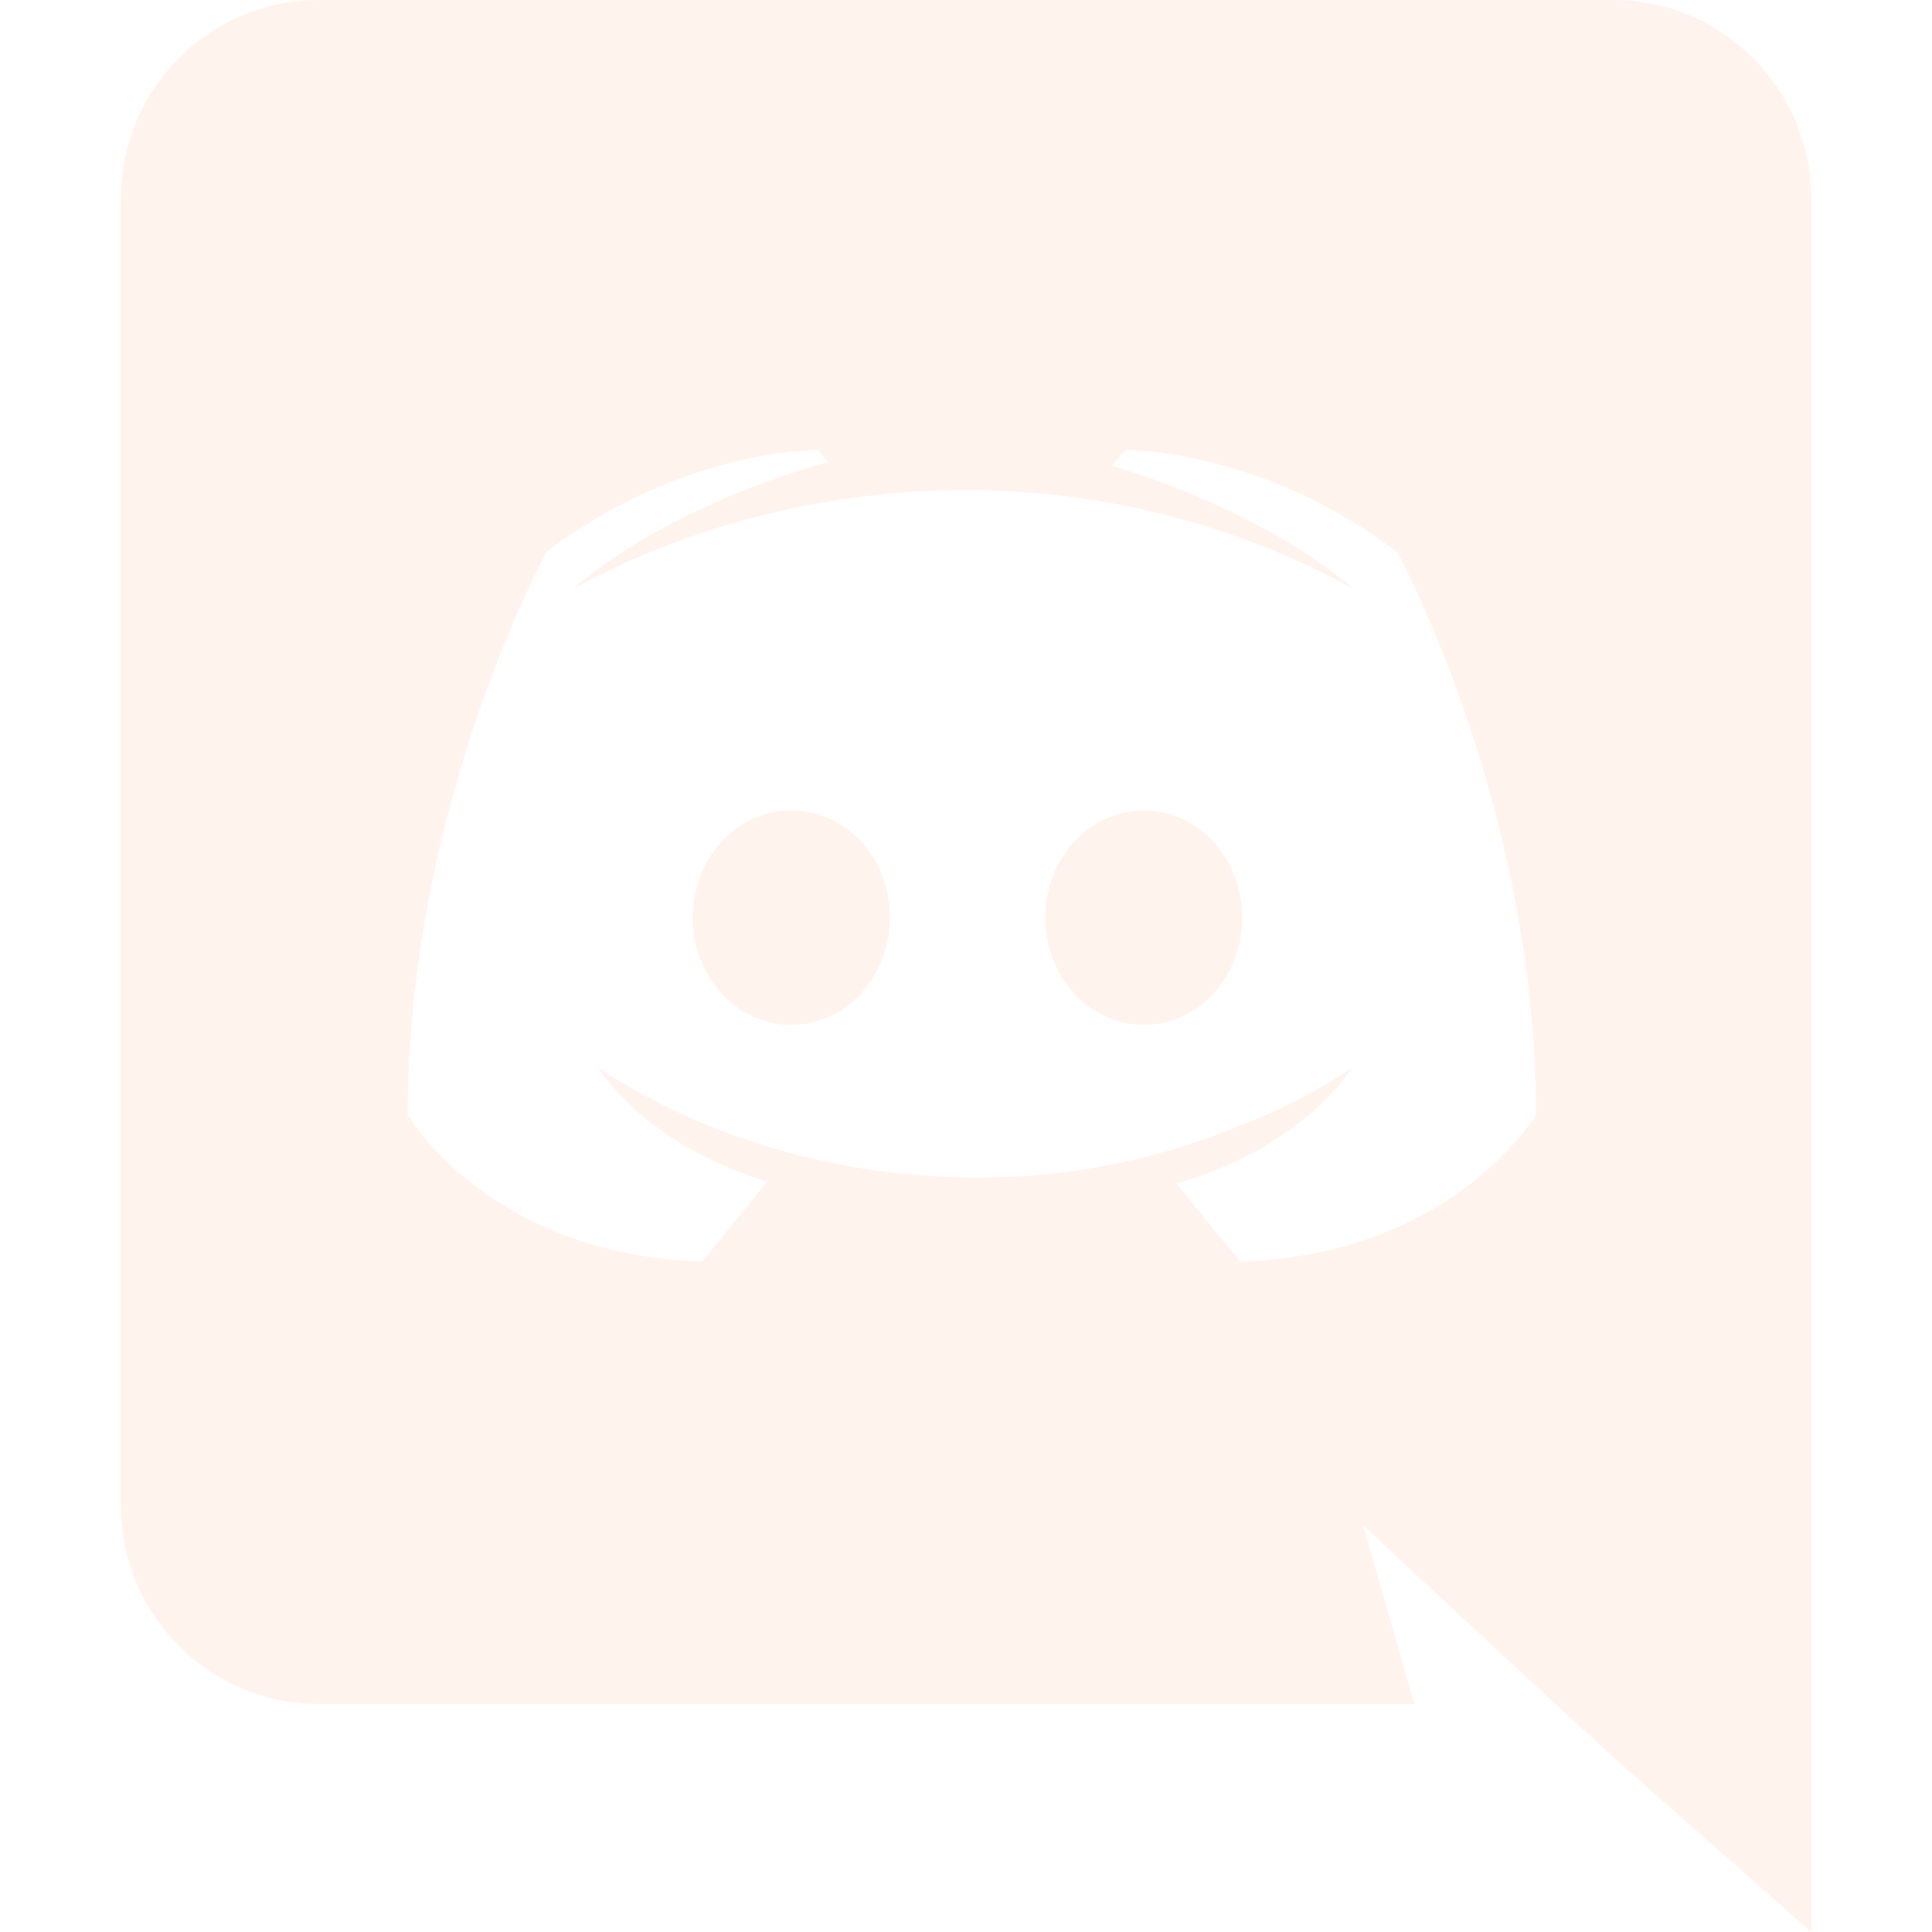
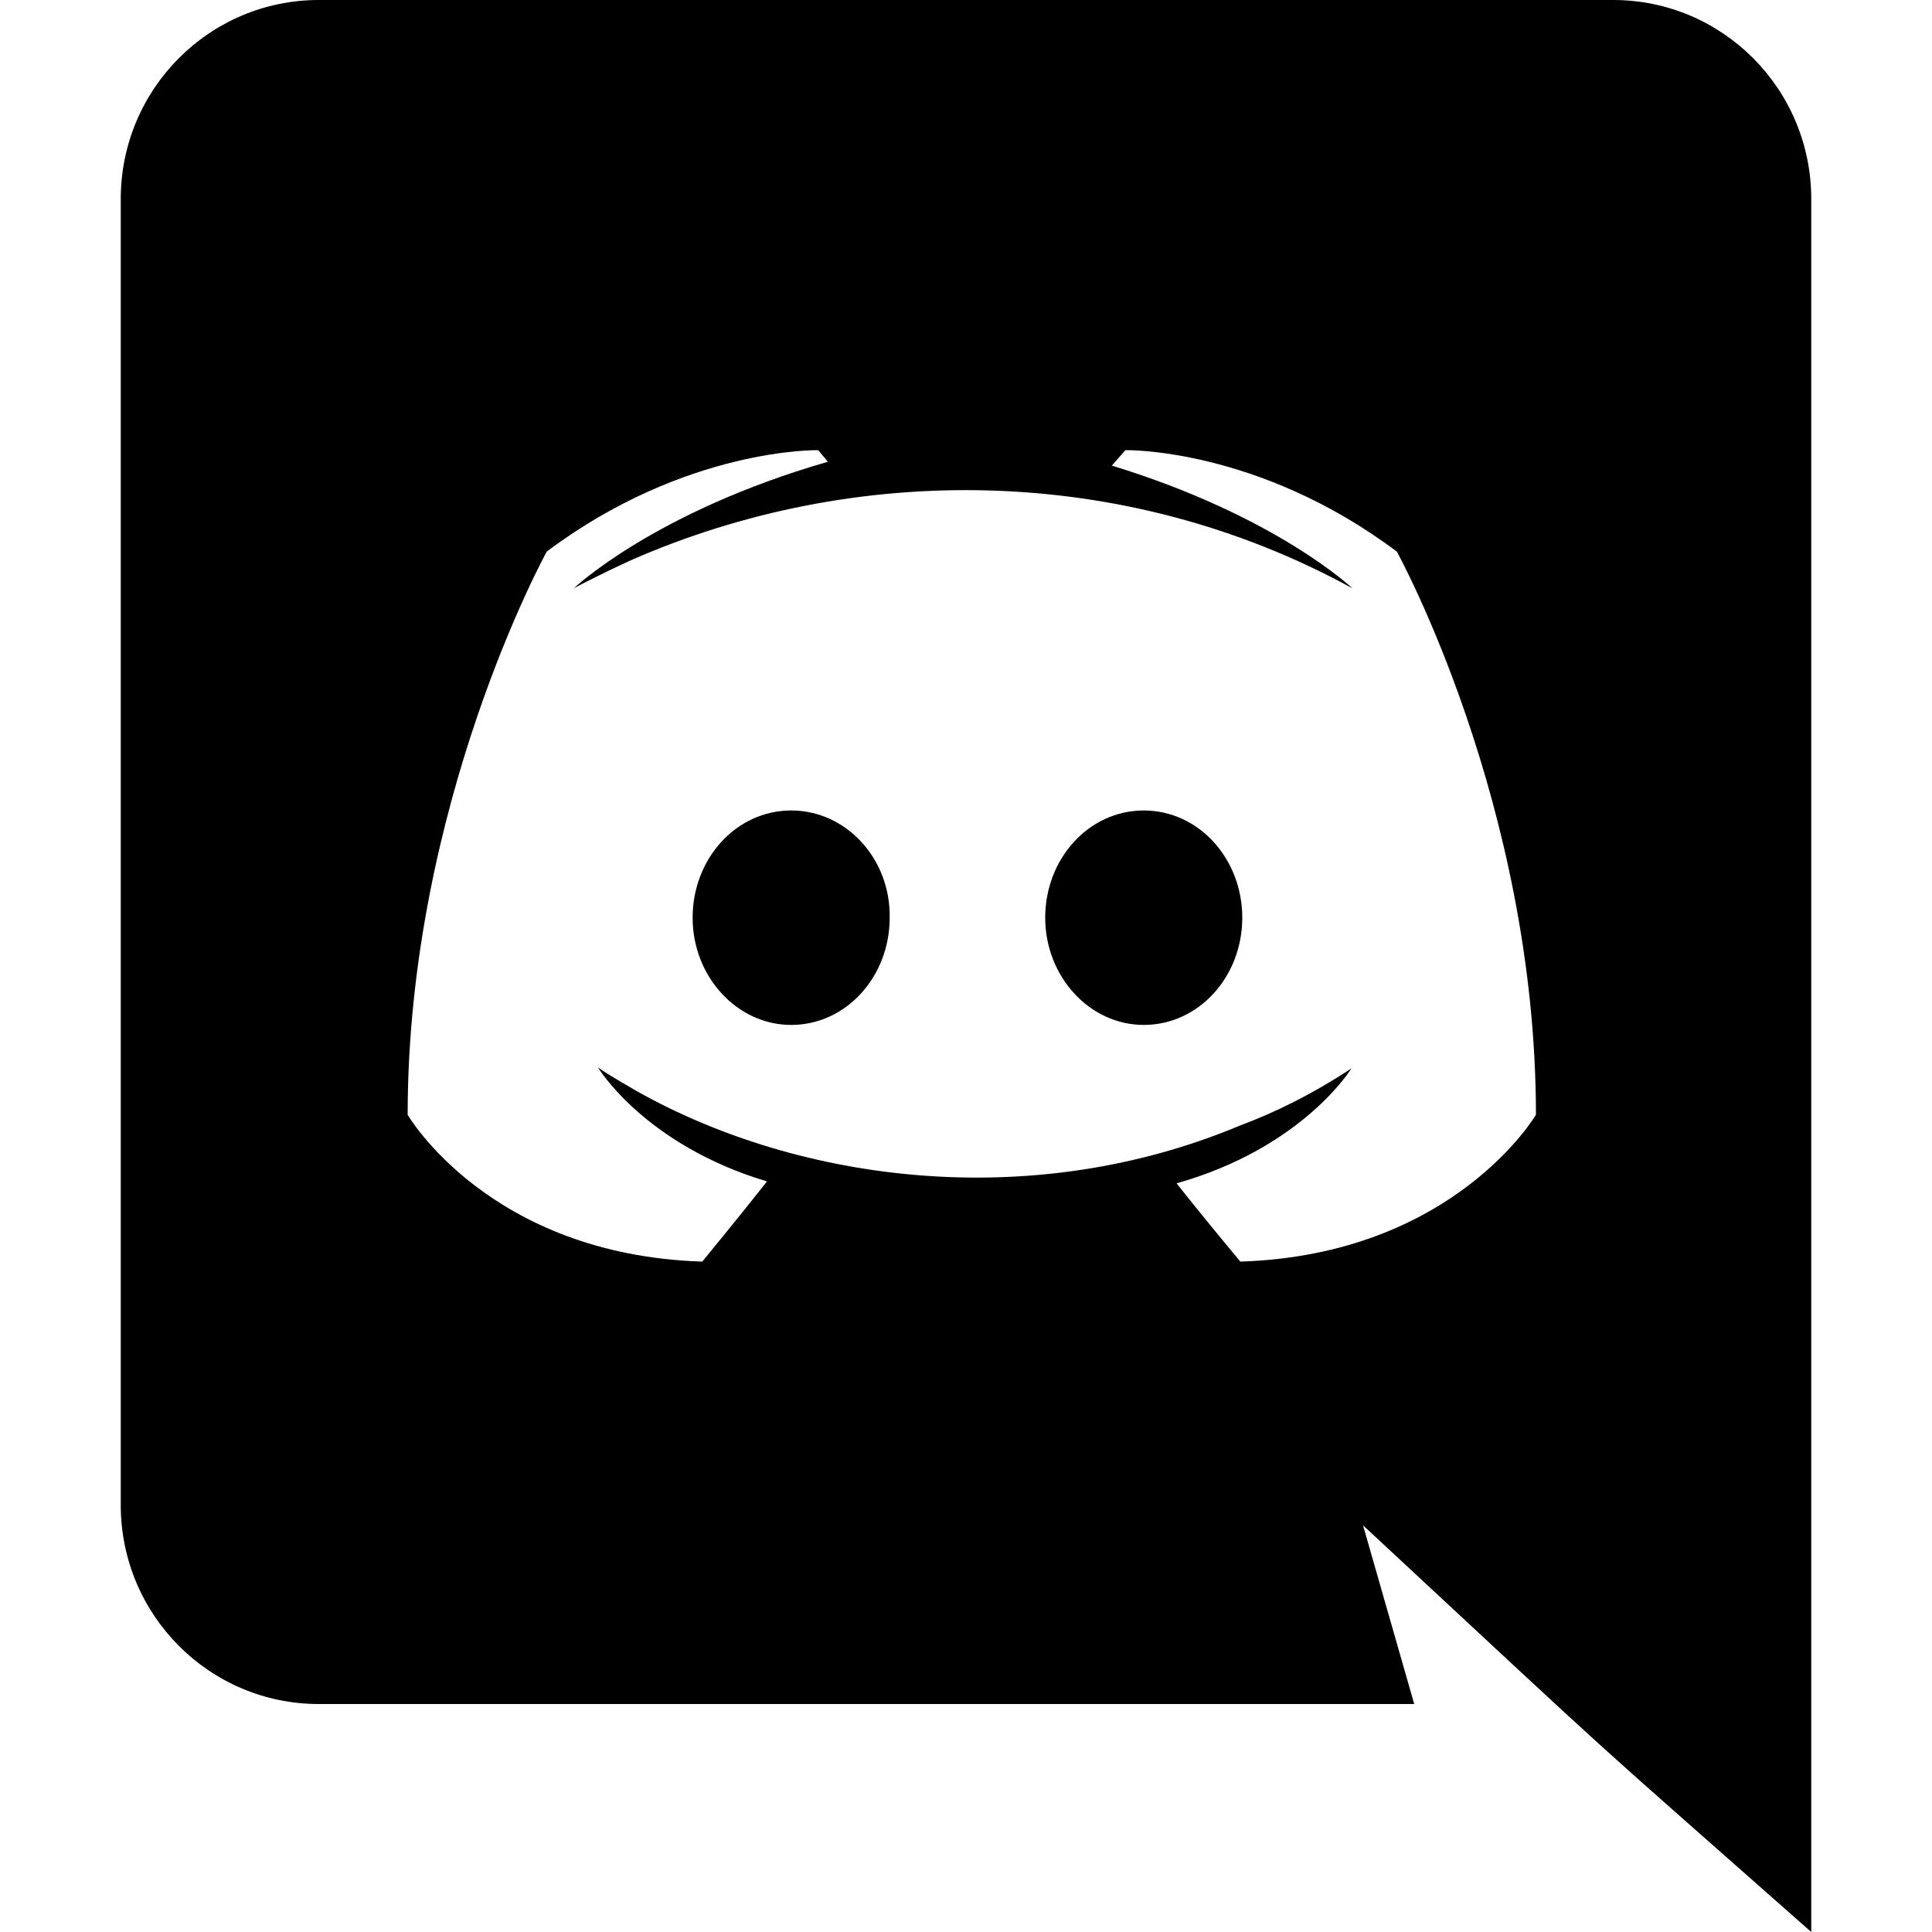
- <svg xmlns="http://www.w3.org/2000/svg" width="20" height="20" viewBox="0 0 20 20" fill="none">
-   <path d="M12.86 9.5C12.86 10.11 12.41 10.61 11.84 10.61C11.28 10.61 10.82 10.11 10.82 9.5C10.82 8.89 11.27 8.39 11.84 8.39C12.41 8.39 12.86 8.89 12.86 9.5ZM8.19 8.39C7.62 8.39 7.17 8.89 7.17 9.5C7.17 10.11 7.63 10.61 8.19 10.61C8.76 10.61 9.21 10.11 9.21 9.5C9.22 8.89 8.76 8.39 8.19 8.39ZM18.75 2.06V20C16.231 17.774 17.036 18.511 14.11 15.79L14.64 17.64H3.3C2.17 17.64 1.25 16.72 1.25 15.58V2.06C1.25 0.92 2.17 0 3.3 0H16.7C17.83 0 18.75 0.92 18.75 2.06ZM15.9 11.54C15.9 8.32 14.46 5.71 14.46 5.71C13.02 4.63 11.65 4.66 11.65 4.66L11.51 4.82C13.21 5.34 14 6.09 14 6.09C11.625 4.788 8.834 4.788 6.53 5.8C6.16 5.97 5.94 6.09 5.94 6.09C5.94 6.09 6.77 5.3 8.57 4.78L8.47 4.66C8.47 4.66 7.1 4.63 5.66 5.71C5.66 5.71 4.22 8.32 4.22 11.54C4.22 11.54 5.06 12.99 7.27 13.06C7.27 13.06 7.64 12.61 7.94 12.23C6.67 11.85 6.19 11.05 6.19 11.05C6.337 11.153 6.58 11.286 6.6 11.3C8.288 12.245 10.685 12.555 12.84 11.65C13.19 11.52 13.58 11.33 13.99 11.06C13.99 11.06 13.49 11.88 12.18 12.25C12.48 12.63 12.84 13.06 12.84 13.06C15.05 12.99 15.9 11.54 15.9 11.54Z" fill="#FFF3EE" />
+ <svg xmlns="http://www.w3.org/2000/svg" width="20" height="20" viewBox="0 0 20 20" fill="currentColor">
+   <path d="M12.86 9.5C12.86 10.11 12.41 10.61 11.84 10.61C11.28 10.61 10.82 10.11 10.82 9.5C10.82 8.89 11.27 8.39 11.84 8.39C12.41 8.39 12.86 8.89 12.86 9.5ZM8.19 8.39C7.62 8.39 7.17 8.89 7.17 9.5C7.17 10.11 7.63 10.61 8.19 10.61C8.76 10.61 9.21 10.11 9.21 9.5C9.22 8.89 8.76 8.39 8.19 8.39ZM18.75 2.06V20C16.231 17.774 17.036 18.511 14.11 15.79L14.64 17.64H3.3C2.17 17.64 1.25 16.72 1.25 15.58V2.06C1.25 0.92 2.17 0 3.3 0H16.7C17.83 0 18.75 0.92 18.75 2.06ZM15.9 11.54C15.9 8.32 14.46 5.71 14.46 5.71C13.02 4.63 11.65 4.66 11.65 4.66L11.51 4.82C13.21 5.34 14 6.09 14 6.09C11.625 4.788 8.834 4.788 6.53 5.8C6.16 5.97 5.94 6.09 5.94 6.09C5.94 6.09 6.77 5.3 8.57 4.78L8.47 4.66C8.47 4.66 7.1 4.63 5.66 5.71C5.66 5.71 4.22 8.32 4.22 11.54C4.22 11.54 5.06 12.99 7.27 13.06C7.27 13.06 7.64 12.61 7.94 12.23C6.67 11.85 6.19 11.05 6.19 11.05C6.337 11.153 6.58 11.286 6.6 11.3C8.288 12.245 10.685 12.555 12.84 11.65C13.19 11.52 13.58 11.33 13.99 11.06C13.99 11.06 13.49 11.88 12.18 12.25C12.48 12.63 12.84 13.06 12.84 13.06C15.05 12.99 15.9 11.54 15.9 11.54Z" fill="currentColor" />
</svg>
